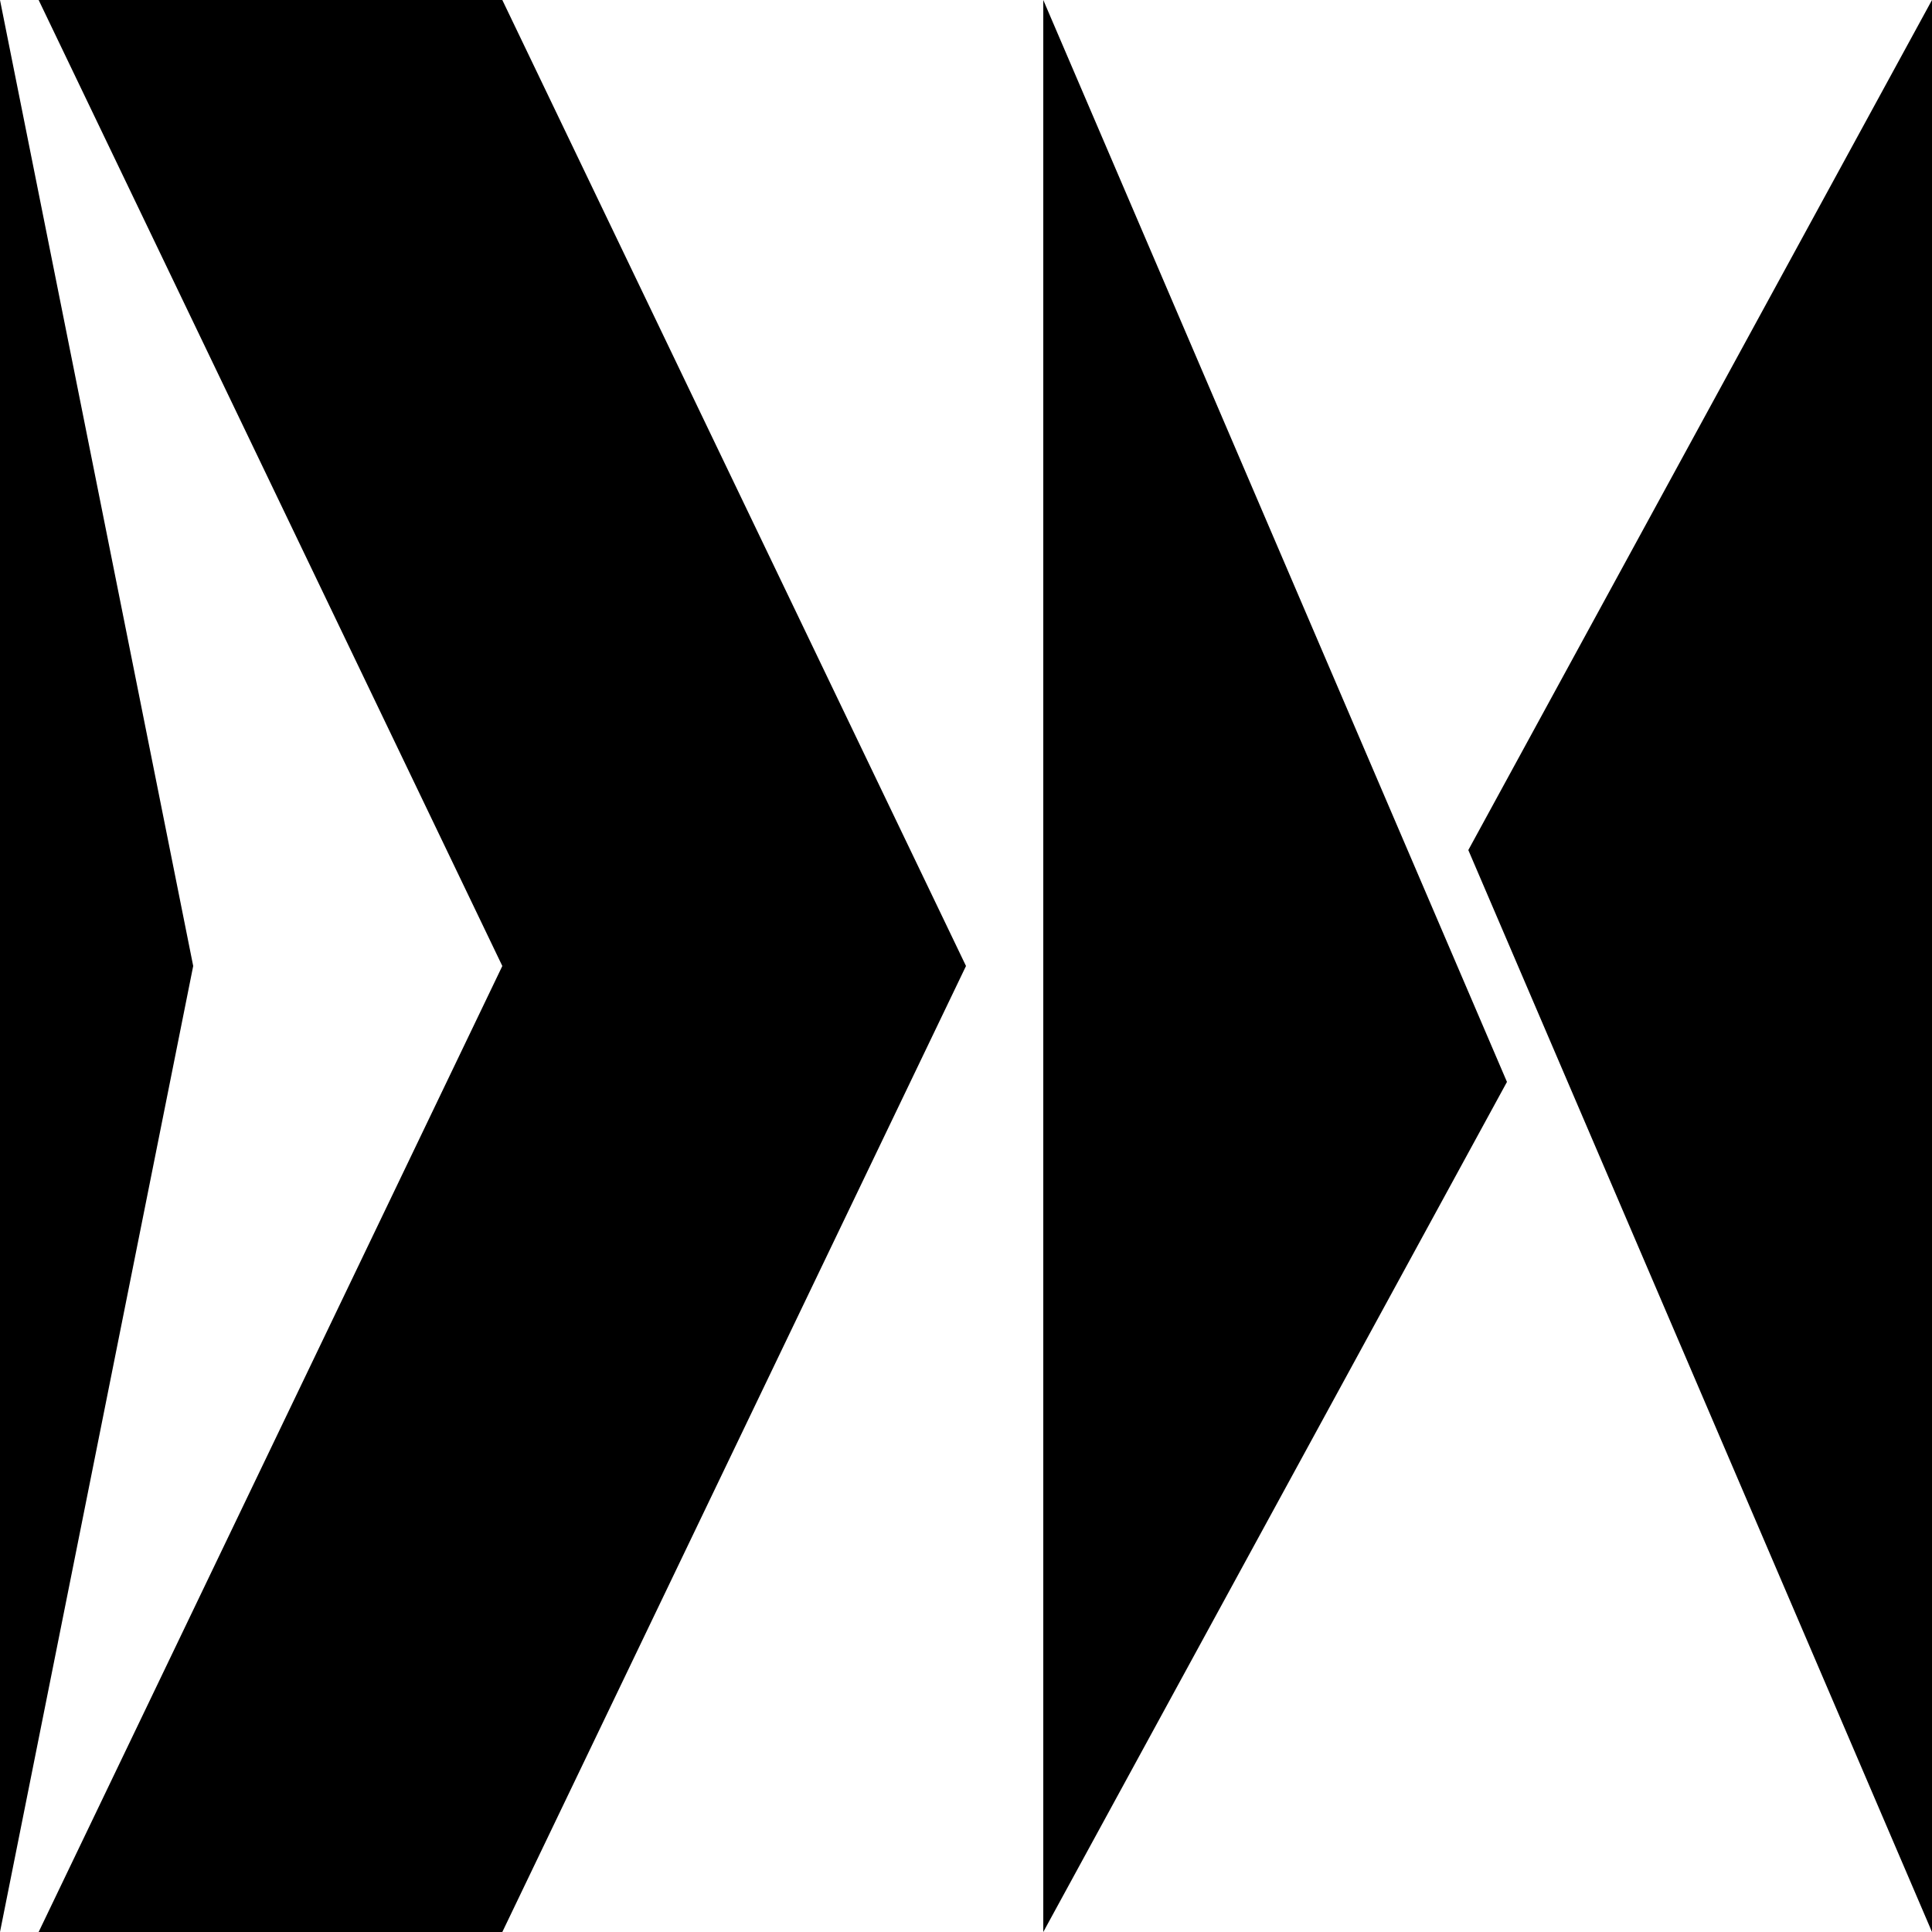
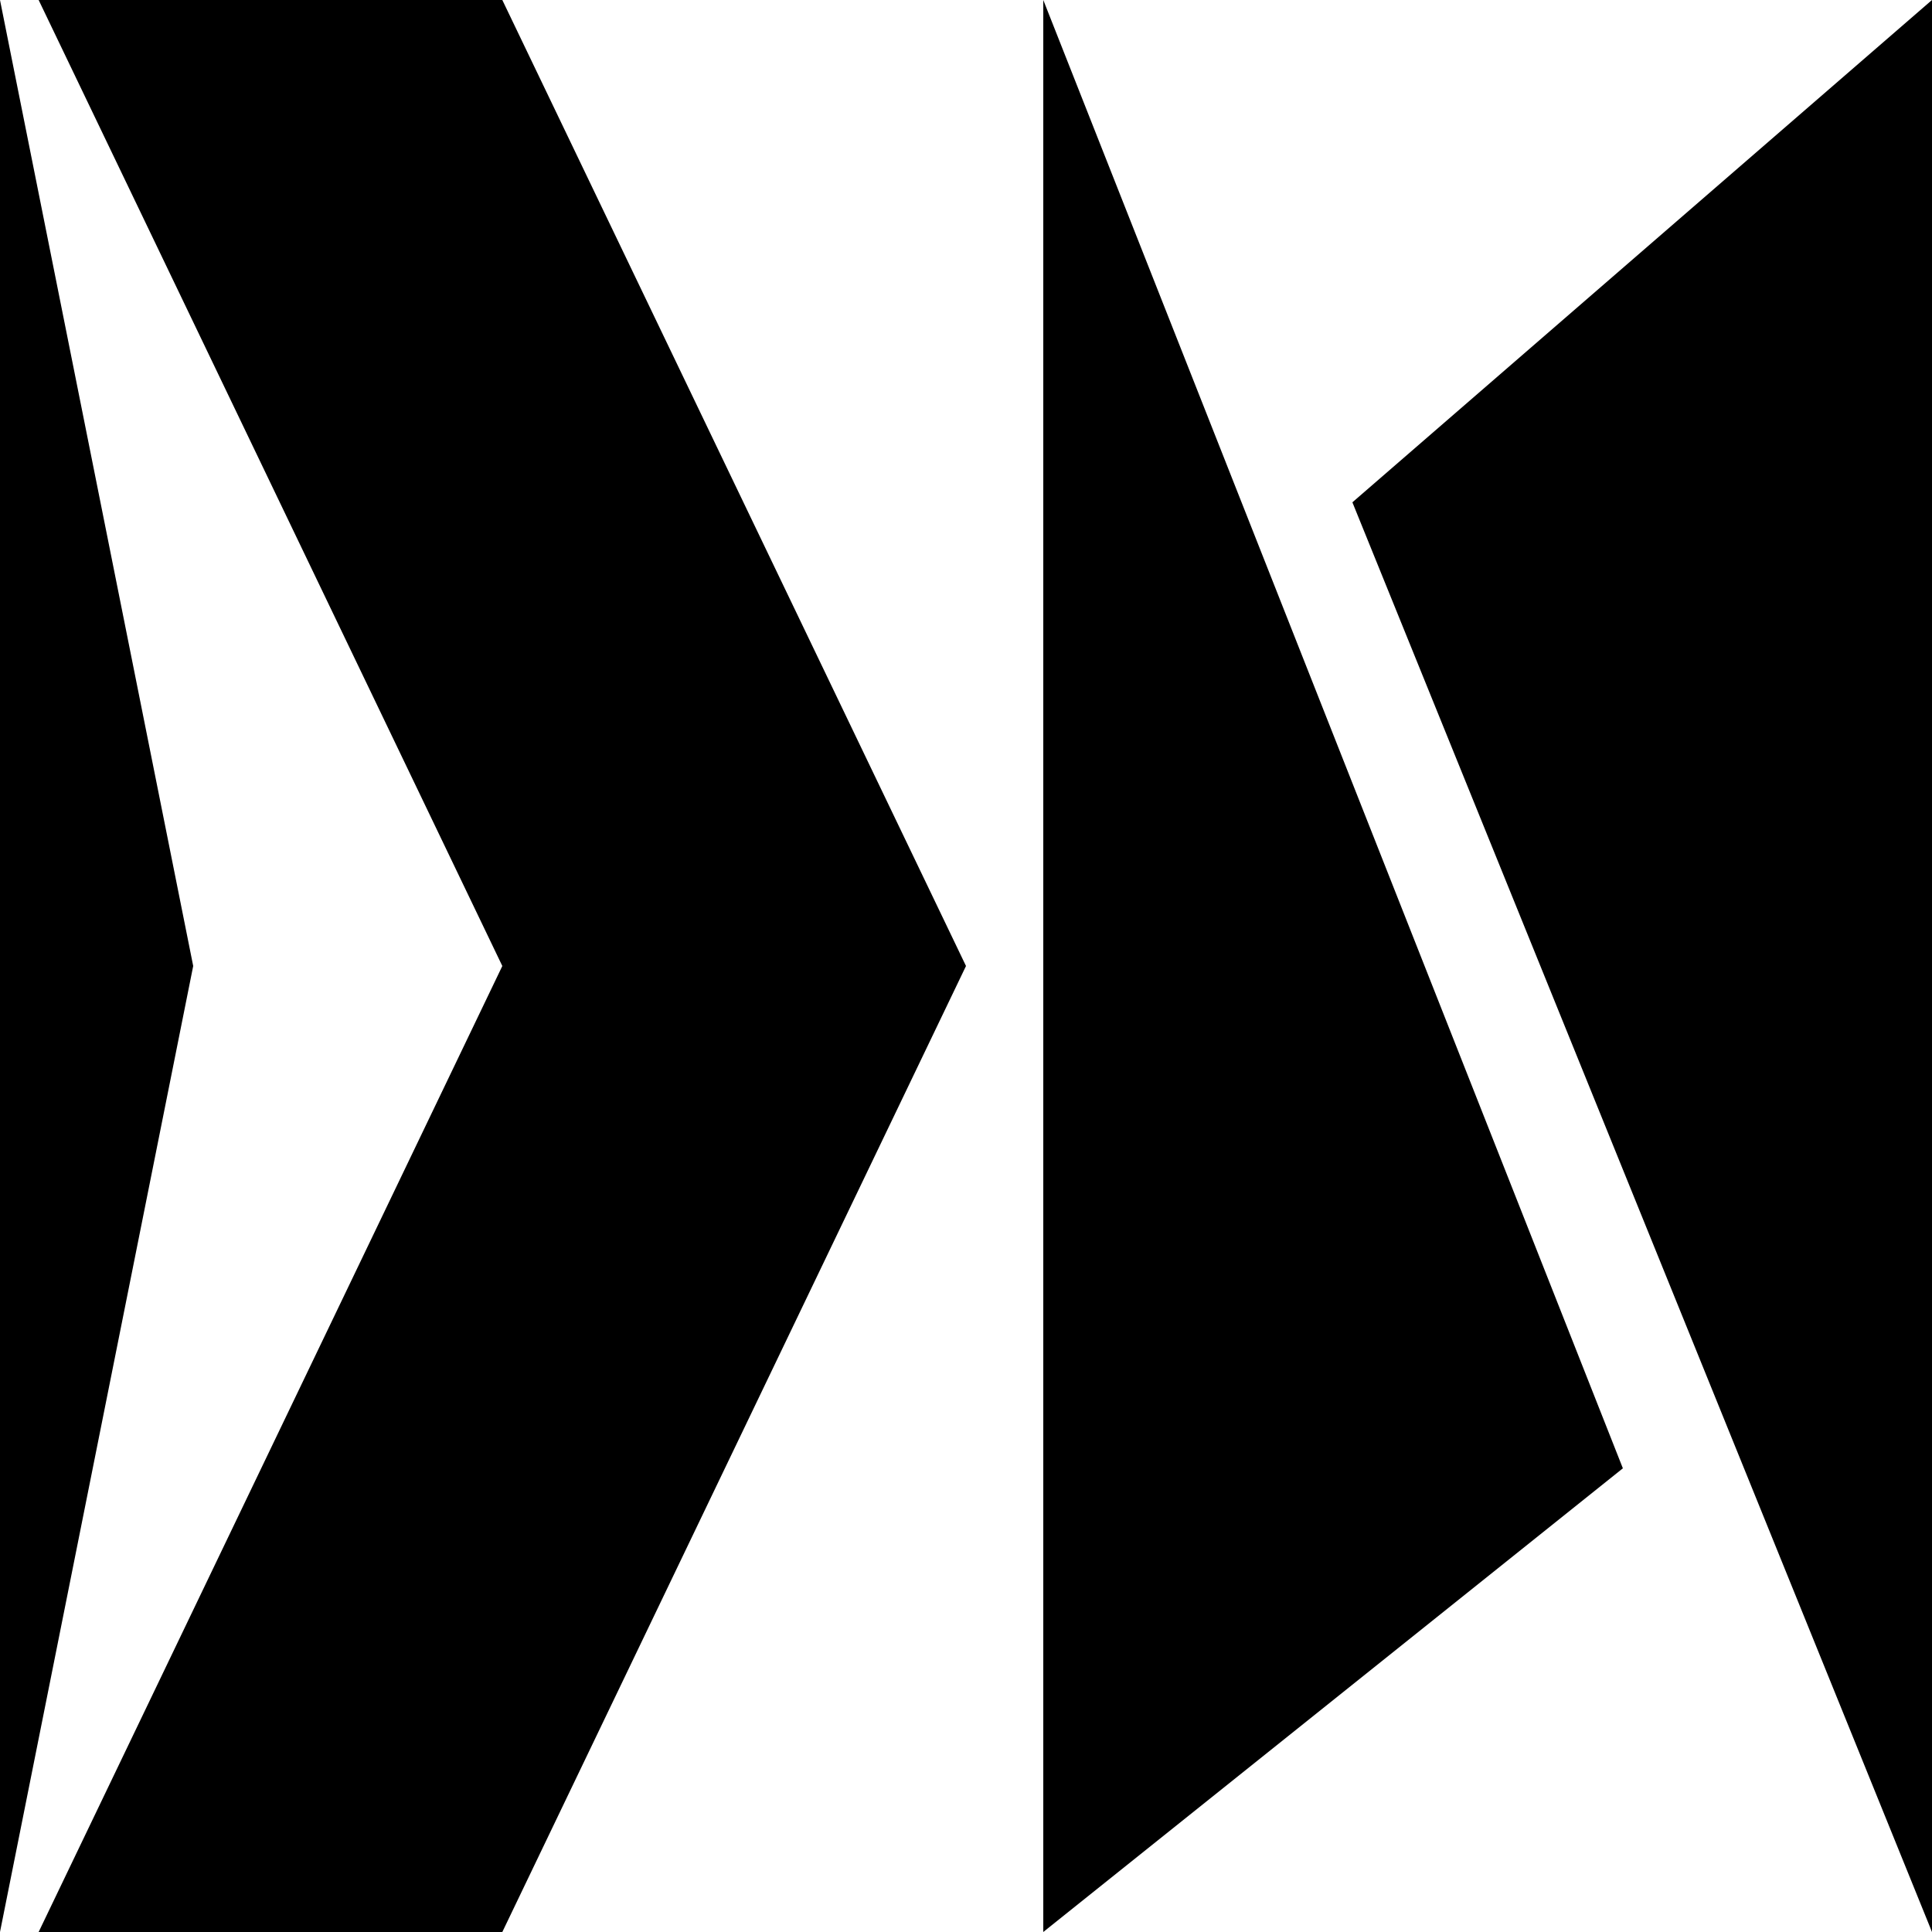
<svg xmlns="http://www.w3.org/2000/svg" width="50" height="50" viewBox="0 0 50 50" fill="none">
  <g id="Logo">
    <g id="N">
-       <path id="Vector 3" d="M27 0V50L39 28L27 0Z" fill="black" />
-       <path id="Vector 4" d="M50 50L50 0L38 22L50 50Z" fill="black" />
+       <path id="Vector 3" d="M27 0V50L42 38L27 0Z" fill="black" />
+       <path id="Vector 4" d="M50 50L50 0L35 13L50 50Z" fill="black" />
    </g>
    <g id="D">
      <path id="Vector 6" d="M13 0V50L25 25L13 0Z" fill="black" />
      <path id="Vector 8" d="M13 0H1L13 25L1 50H13V0Z" fill="black" />
      <path id="Vector 9" d="M0 0V50L5 25L0 0Z" fill="black" />
    </g>
  </g>
</svg>
